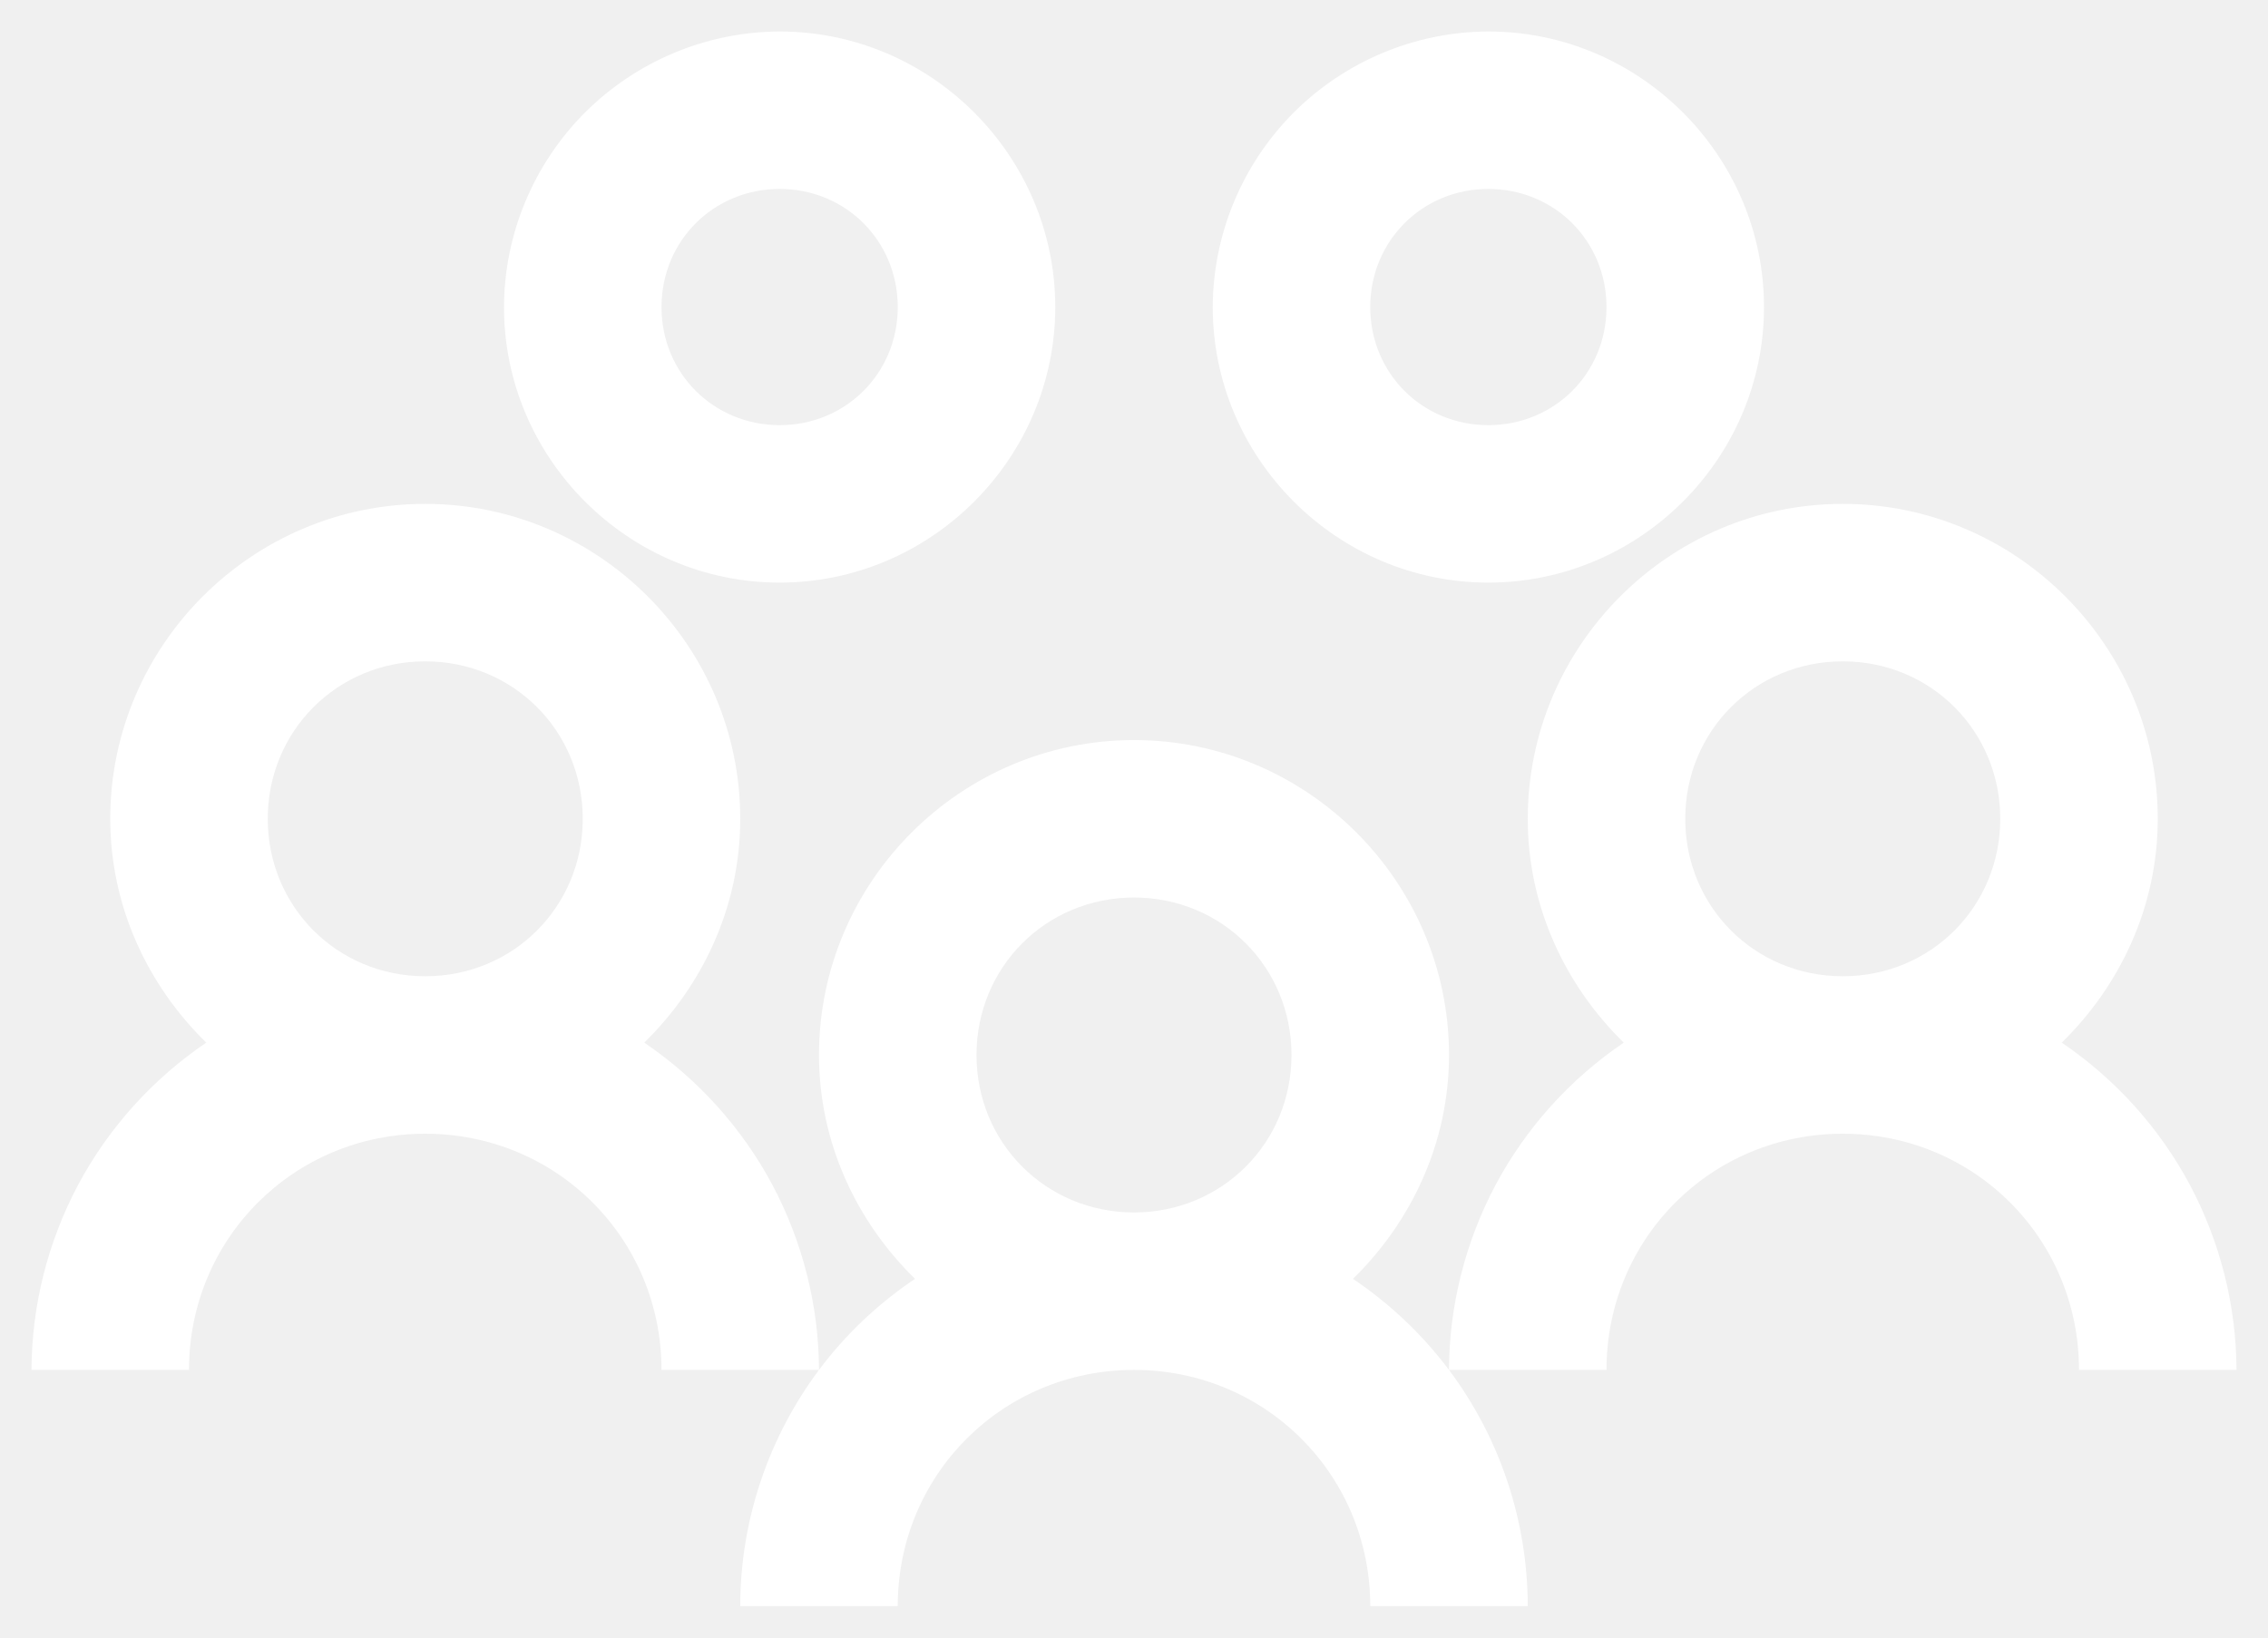
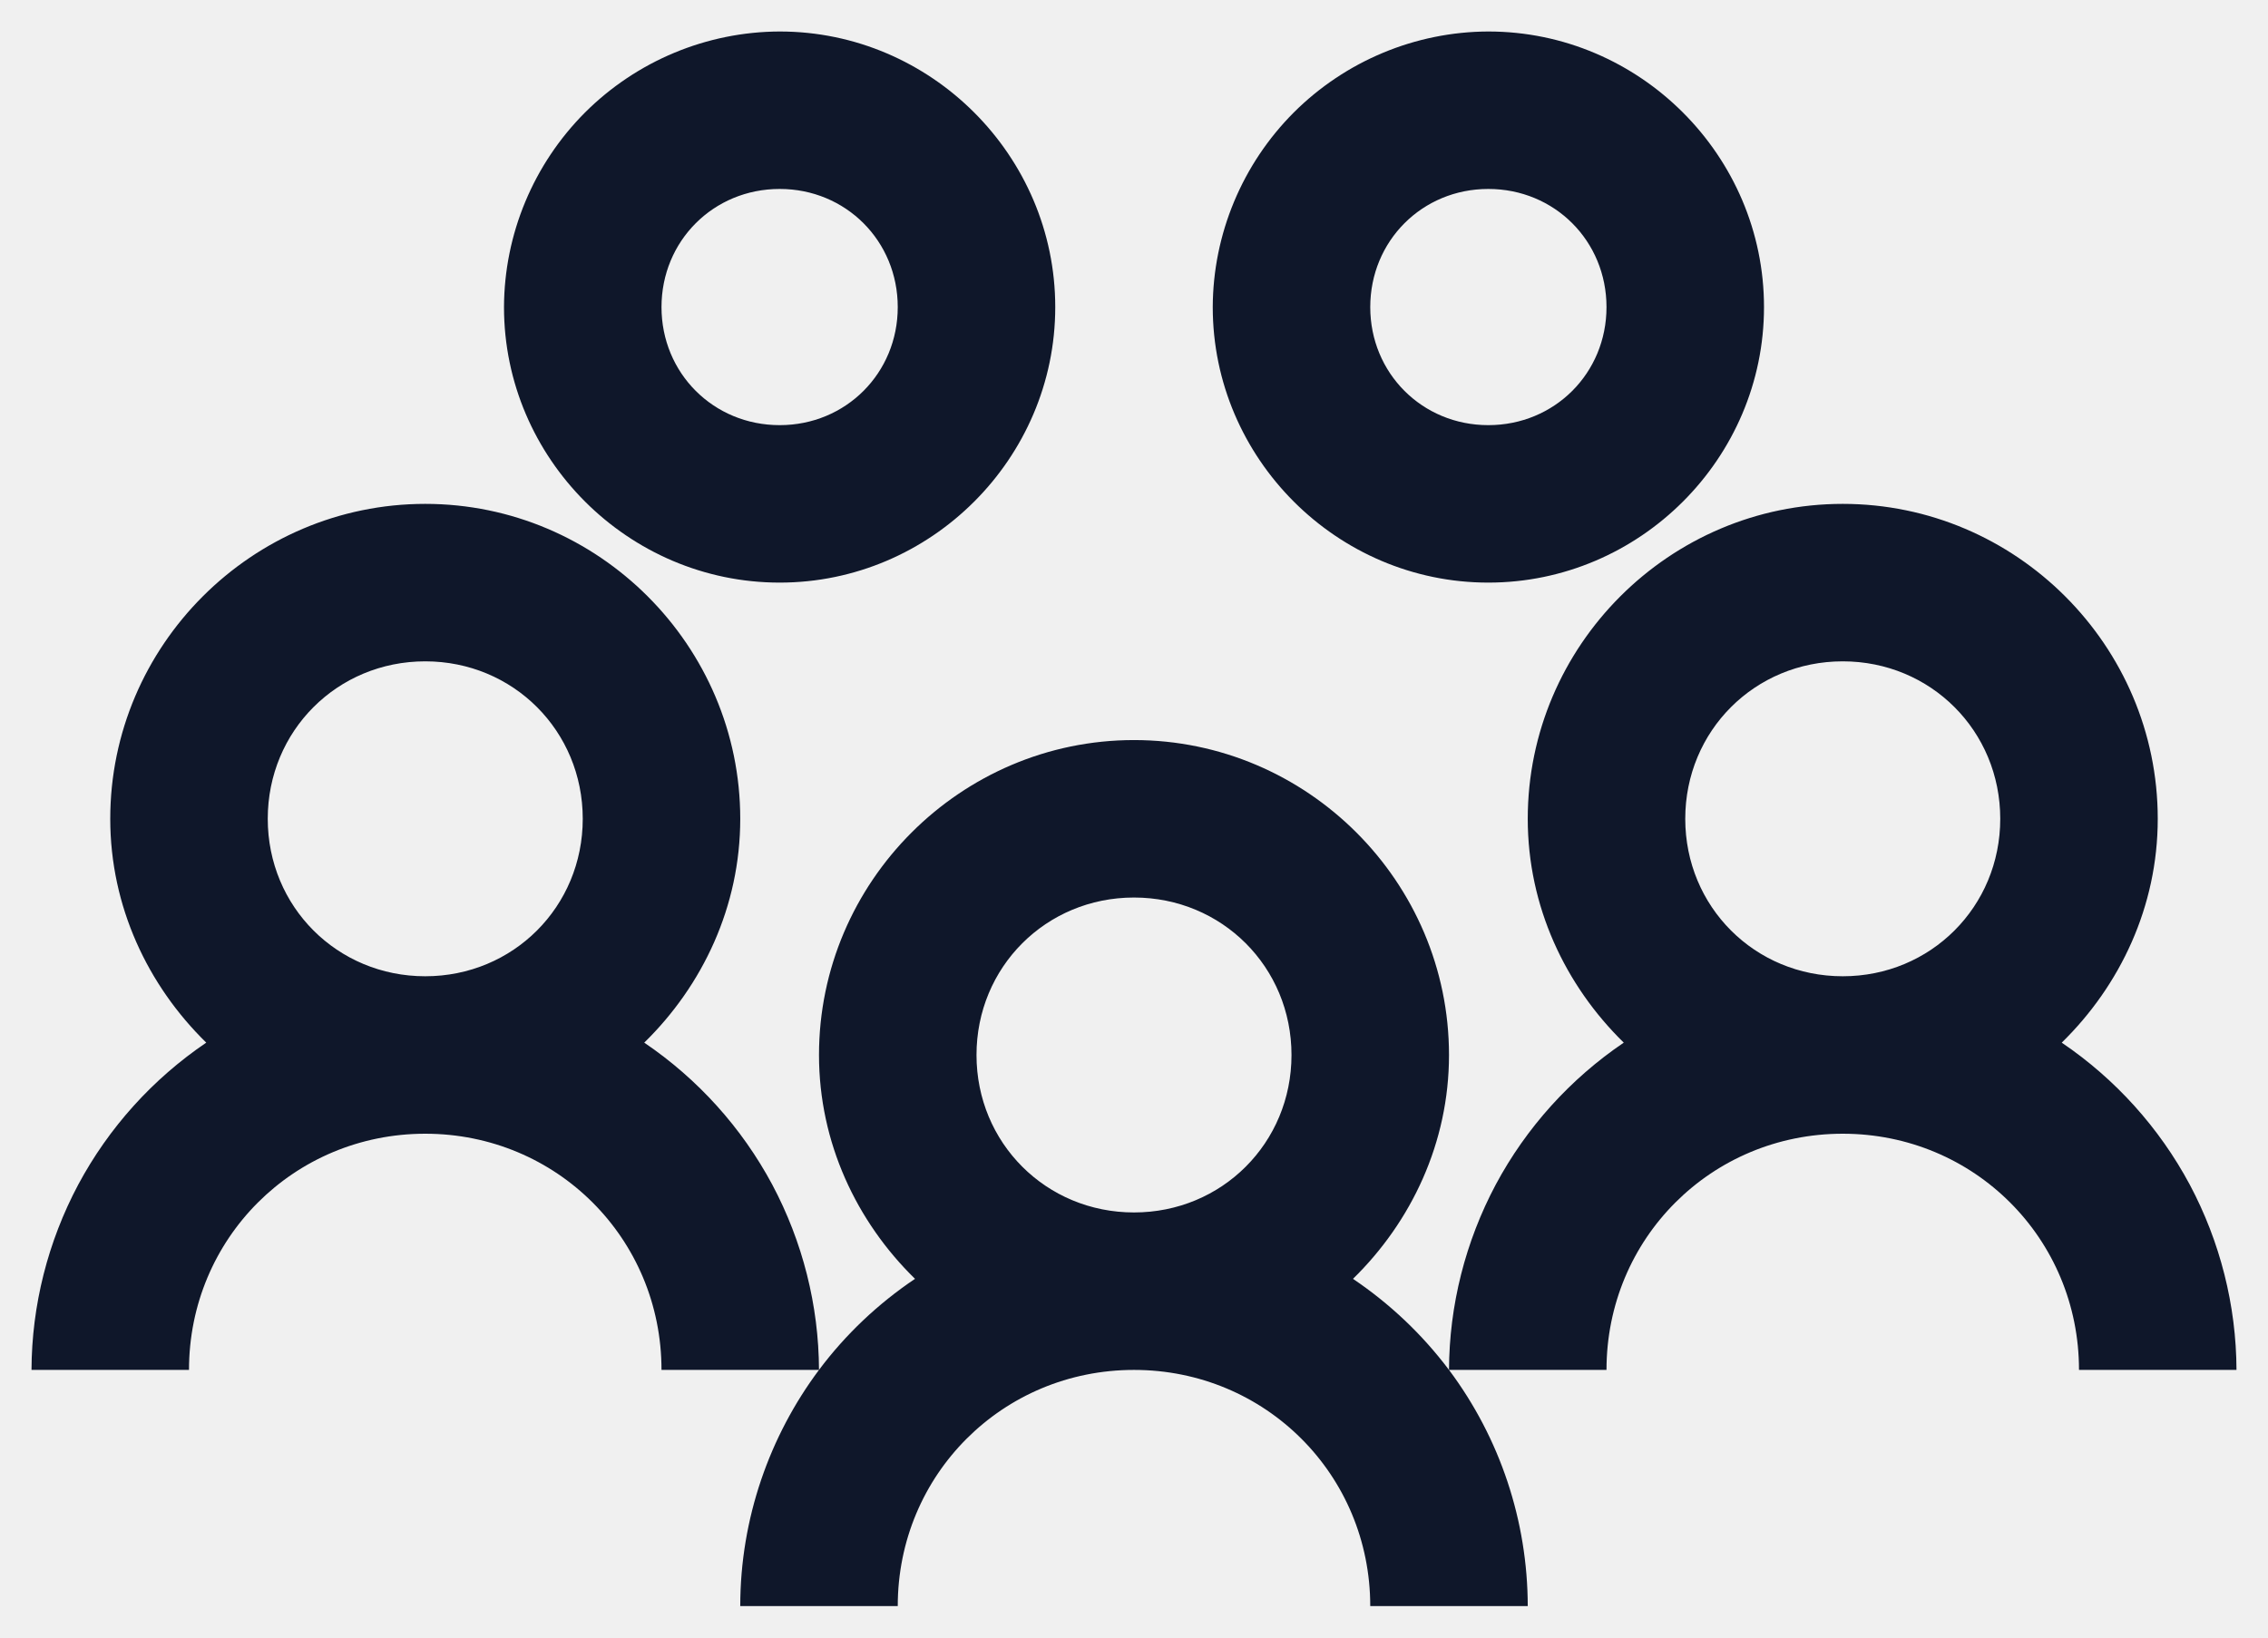
<svg xmlns="http://www.w3.org/2000/svg" width="18" height="13" viewBox="0 0 18 13" fill="none">
-   <path d="M6.188 0.25C5.608 0.252 5.053 0.484 4.643 0.893C4.234 1.303 4.002 1.858 4 2.438C4 3.639 4.986 4.625 6.188 4.625C7.389 4.625 8.375 3.639 8.375 2.438C8.375 1.236 7.389 0.25 6.188 0.25ZM11.812 0.25C11.233 0.252 10.678 0.484 10.268 0.893C9.859 1.303 9.627 1.858 9.625 2.438C9.625 3.639 10.611 4.625 11.812 4.625C13.014 4.625 14 3.639 14 2.438C14 1.236 13.014 0.25 11.812 0.25ZM6.188 1.5C6.713 1.5 7.125 1.913 7.125 2.438C7.125 2.962 6.713 3.375 6.188 3.375C5.662 3.375 5.25 2.962 5.25 2.438C5.25 1.913 5.662 1.5 6.188 1.5ZM11.812 1.5C12.338 1.5 12.75 1.913 12.75 2.438C12.75 2.962 12.338 3.375 11.812 3.375C11.287 3.375 10.875 2.962 10.875 2.438C10.875 1.913 11.287 1.5 11.812 1.5ZM3.375 4C2 4 0.875 5.125 0.875 6.5C0.875 7.196 1.173 7.823 1.637 8.277C1.212 8.565 0.863 8.952 0.621 9.404C0.38 9.857 0.252 10.362 0.25 10.875H1.5C1.5 9.832 2.333 9 3.375 9C4.418 9 5.25 9.832 5.25 10.875H6.5C6.498 10.362 6.37 9.857 6.129 9.404C5.887 8.952 5.538 8.565 5.113 8.277C5.577 7.823 5.875 7.196 5.875 6.5C5.875 5.125 4.75 4 3.375 4ZM6.5 10.875C6.109 11.398 5.875 12.054 5.875 12.75H7.125C7.125 11.707 7.957 10.875 9 10.875C10.043 10.875 10.875 11.707 10.875 12.75H12.125C12.124 12.074 11.905 11.416 11.5 10.875C11.287 10.592 11.031 10.35 10.738 10.152C11.202 9.698 11.5 9.071 11.5 8.375C11.5 7 10.375 5.875 9 5.875C7.625 5.875 6.5 7 6.5 8.375C6.5 9.071 6.798 9.698 7.262 10.152C6.969 10.349 6.711 10.593 6.5 10.875ZM11.5 10.875H12.75C12.75 9.832 13.582 9 14.625 9C15.668 9 16.5 9.832 16.5 10.875H17.75C17.748 10.362 17.62 9.857 17.379 9.404C17.137 8.952 16.788 8.565 16.363 8.277C16.827 7.823 17.125 7.196 17.125 6.5C17.125 5.125 16 4 14.625 4C13.25 4 12.125 5.125 12.125 6.5C12.125 7.196 12.423 7.823 12.887 8.277C12.462 8.565 12.113 8.952 11.871 9.404C11.63 9.857 11.502 10.362 11.5 10.875ZM3.375 5.25C4.073 5.25 4.625 5.802 4.625 6.5C4.625 7.198 4.073 7.75 3.375 7.75C2.677 7.75 2.125 7.198 2.125 6.5C2.125 5.802 2.677 5.25 3.375 5.25ZM14.625 5.25C15.323 5.25 15.875 5.802 15.875 6.5C15.875 7.198 15.323 7.75 14.625 7.75C13.927 7.75 13.375 7.198 13.375 6.5C13.375 5.802 13.927 5.25 14.625 5.25ZM9 7.125C9.698 7.125 10.25 7.677 10.25 8.375C10.25 9.073 9.698 9.625 9 9.625C8.302 9.625 7.75 9.073 7.75 8.375C7.75 7.677 8.302 7.125 9 7.125Z" fill="white" />
+   <path d="M6.188 0.25C5.608 0.252 5.053 0.484 4.643 0.893C4.234 1.303 4.002 1.858 4 2.438C4 3.639 4.986 4.625 6.188 4.625C7.389 4.625 8.375 3.639 8.375 2.438C8.375 1.236 7.389 0.25 6.188 0.25ZM11.812 0.25C11.233 0.252 10.678 0.484 10.268 0.893C9.859 1.303 9.627 1.858 9.625 2.438C9.625 3.639 10.611 4.625 11.812 4.625C13.014 4.625 14 3.639 14 2.438C14 1.236 13.014 0.25 11.812 0.25ZM6.188 1.5C6.713 1.5 7.125 1.913 7.125 2.438C7.125 2.962 6.713 3.375 6.188 3.375C5.662 3.375 5.25 2.962 5.25 2.438C5.25 1.913 5.662 1.5 6.188 1.5ZM11.812 1.5C12.338 1.5 12.75 1.913 12.75 2.438C12.75 2.962 12.338 3.375 11.812 3.375C11.287 3.375 10.875 2.962 10.875 2.438C10.875 1.913 11.287 1.5 11.812 1.5ZM3.375 4C2 4 0.875 5.125 0.875 6.5C0.875 7.196 1.173 7.823 1.637 8.277C1.212 8.565 0.863 8.952 0.621 9.404C0.38 9.857 0.252 10.362 0.25 10.875H1.5C1.5 9.832 2.333 9 3.375 9C4.418 9 5.25 9.832 5.25 10.875H6.5C6.498 10.362 6.37 9.857 6.129 9.404C5.887 8.952 5.538 8.565 5.113 8.277C5.577 7.823 5.875 7.196 5.875 6.5C5.875 5.125 4.75 4 3.375 4ZM6.5 10.875C6.109 11.398 5.875 12.054 5.875 12.75H7.125C7.125 11.707 7.957 10.875 9 10.875C10.043 10.875 10.875 11.707 10.875 12.75H12.125C12.124 12.074 11.905 11.416 11.5 10.875C11.287 10.592 11.031 10.35 10.738 10.152C11.202 9.698 11.5 9.071 11.5 8.375C11.5 7 10.375 5.875 9 5.875C7.625 5.875 6.5 7 6.5 8.375C6.5 9.071 6.798 9.698 7.262 10.152C6.969 10.349 6.711 10.593 6.5 10.875ZM11.5 10.875H12.75C12.75 9.832 13.582 9 14.625 9C15.668 9 16.5 9.832 16.5 10.875H17.75C17.748 10.362 17.62 9.857 17.379 9.404C17.137 8.952 16.788 8.565 16.363 8.277C16.827 7.823 17.125 7.196 17.125 6.5C17.125 5.125 16 4 14.625 4C13.25 4 12.125 5.125 12.125 6.5C12.125 7.196 12.423 7.823 12.887 8.277C12.462 8.565 12.113 8.952 11.871 9.404C11.63 9.857 11.502 10.362 11.5 10.875ZM3.375 5.25C4.073 5.25 4.625 5.802 4.625 6.5C4.625 7.198 4.073 7.75 3.375 7.75C2.677 7.75 2.125 7.198 2.125 6.5C2.125 5.802 2.677 5.25 3.375 5.25ZM14.625 5.25C15.323 5.25 15.875 5.802 15.875 6.5C15.875 7.198 15.323 7.75 14.625 7.75C13.927 7.75 13.375 7.198 13.375 6.5C13.375 5.802 13.927 5.25 14.625 5.25ZM9 7.125C9.698 7.125 10.25 7.677 10.25 8.375C10.25 9.073 9.698 9.625 9 9.625C8.302 9.625 7.75 9.073 7.75 8.375C7.75 7.677 8.302 7.125 9 7.125Z" fill="#0F172A" />
</svg>
